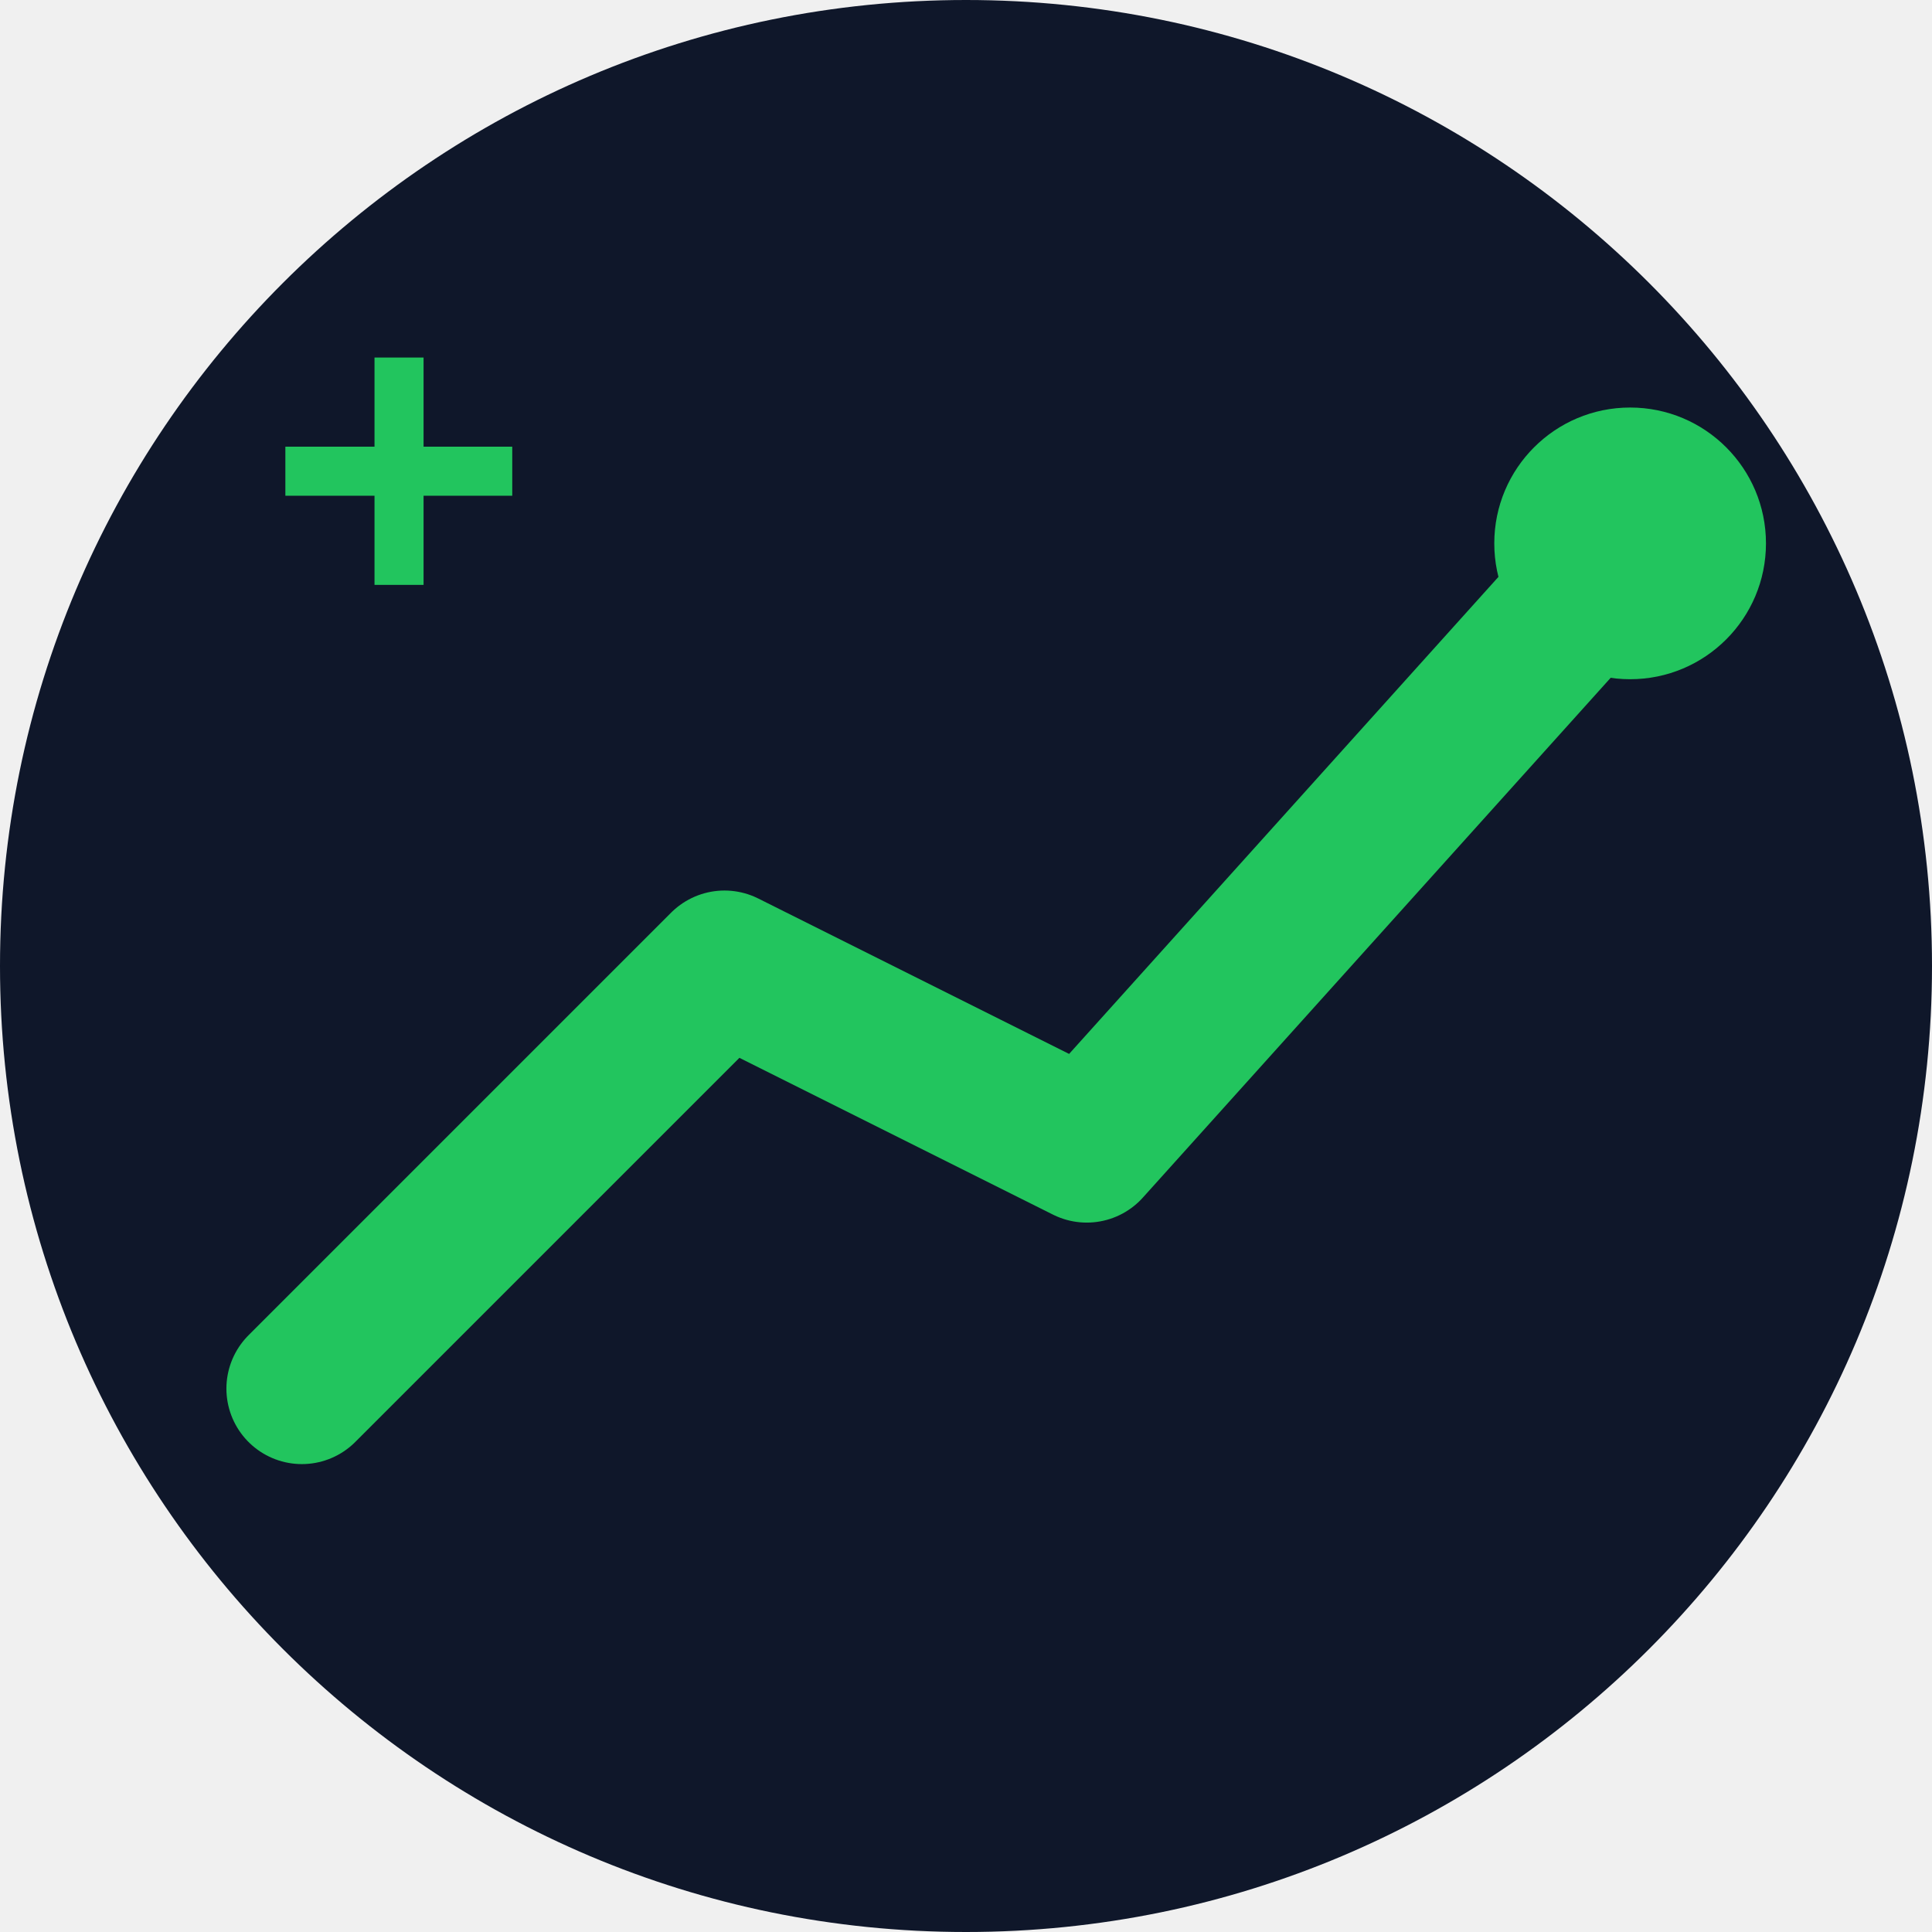
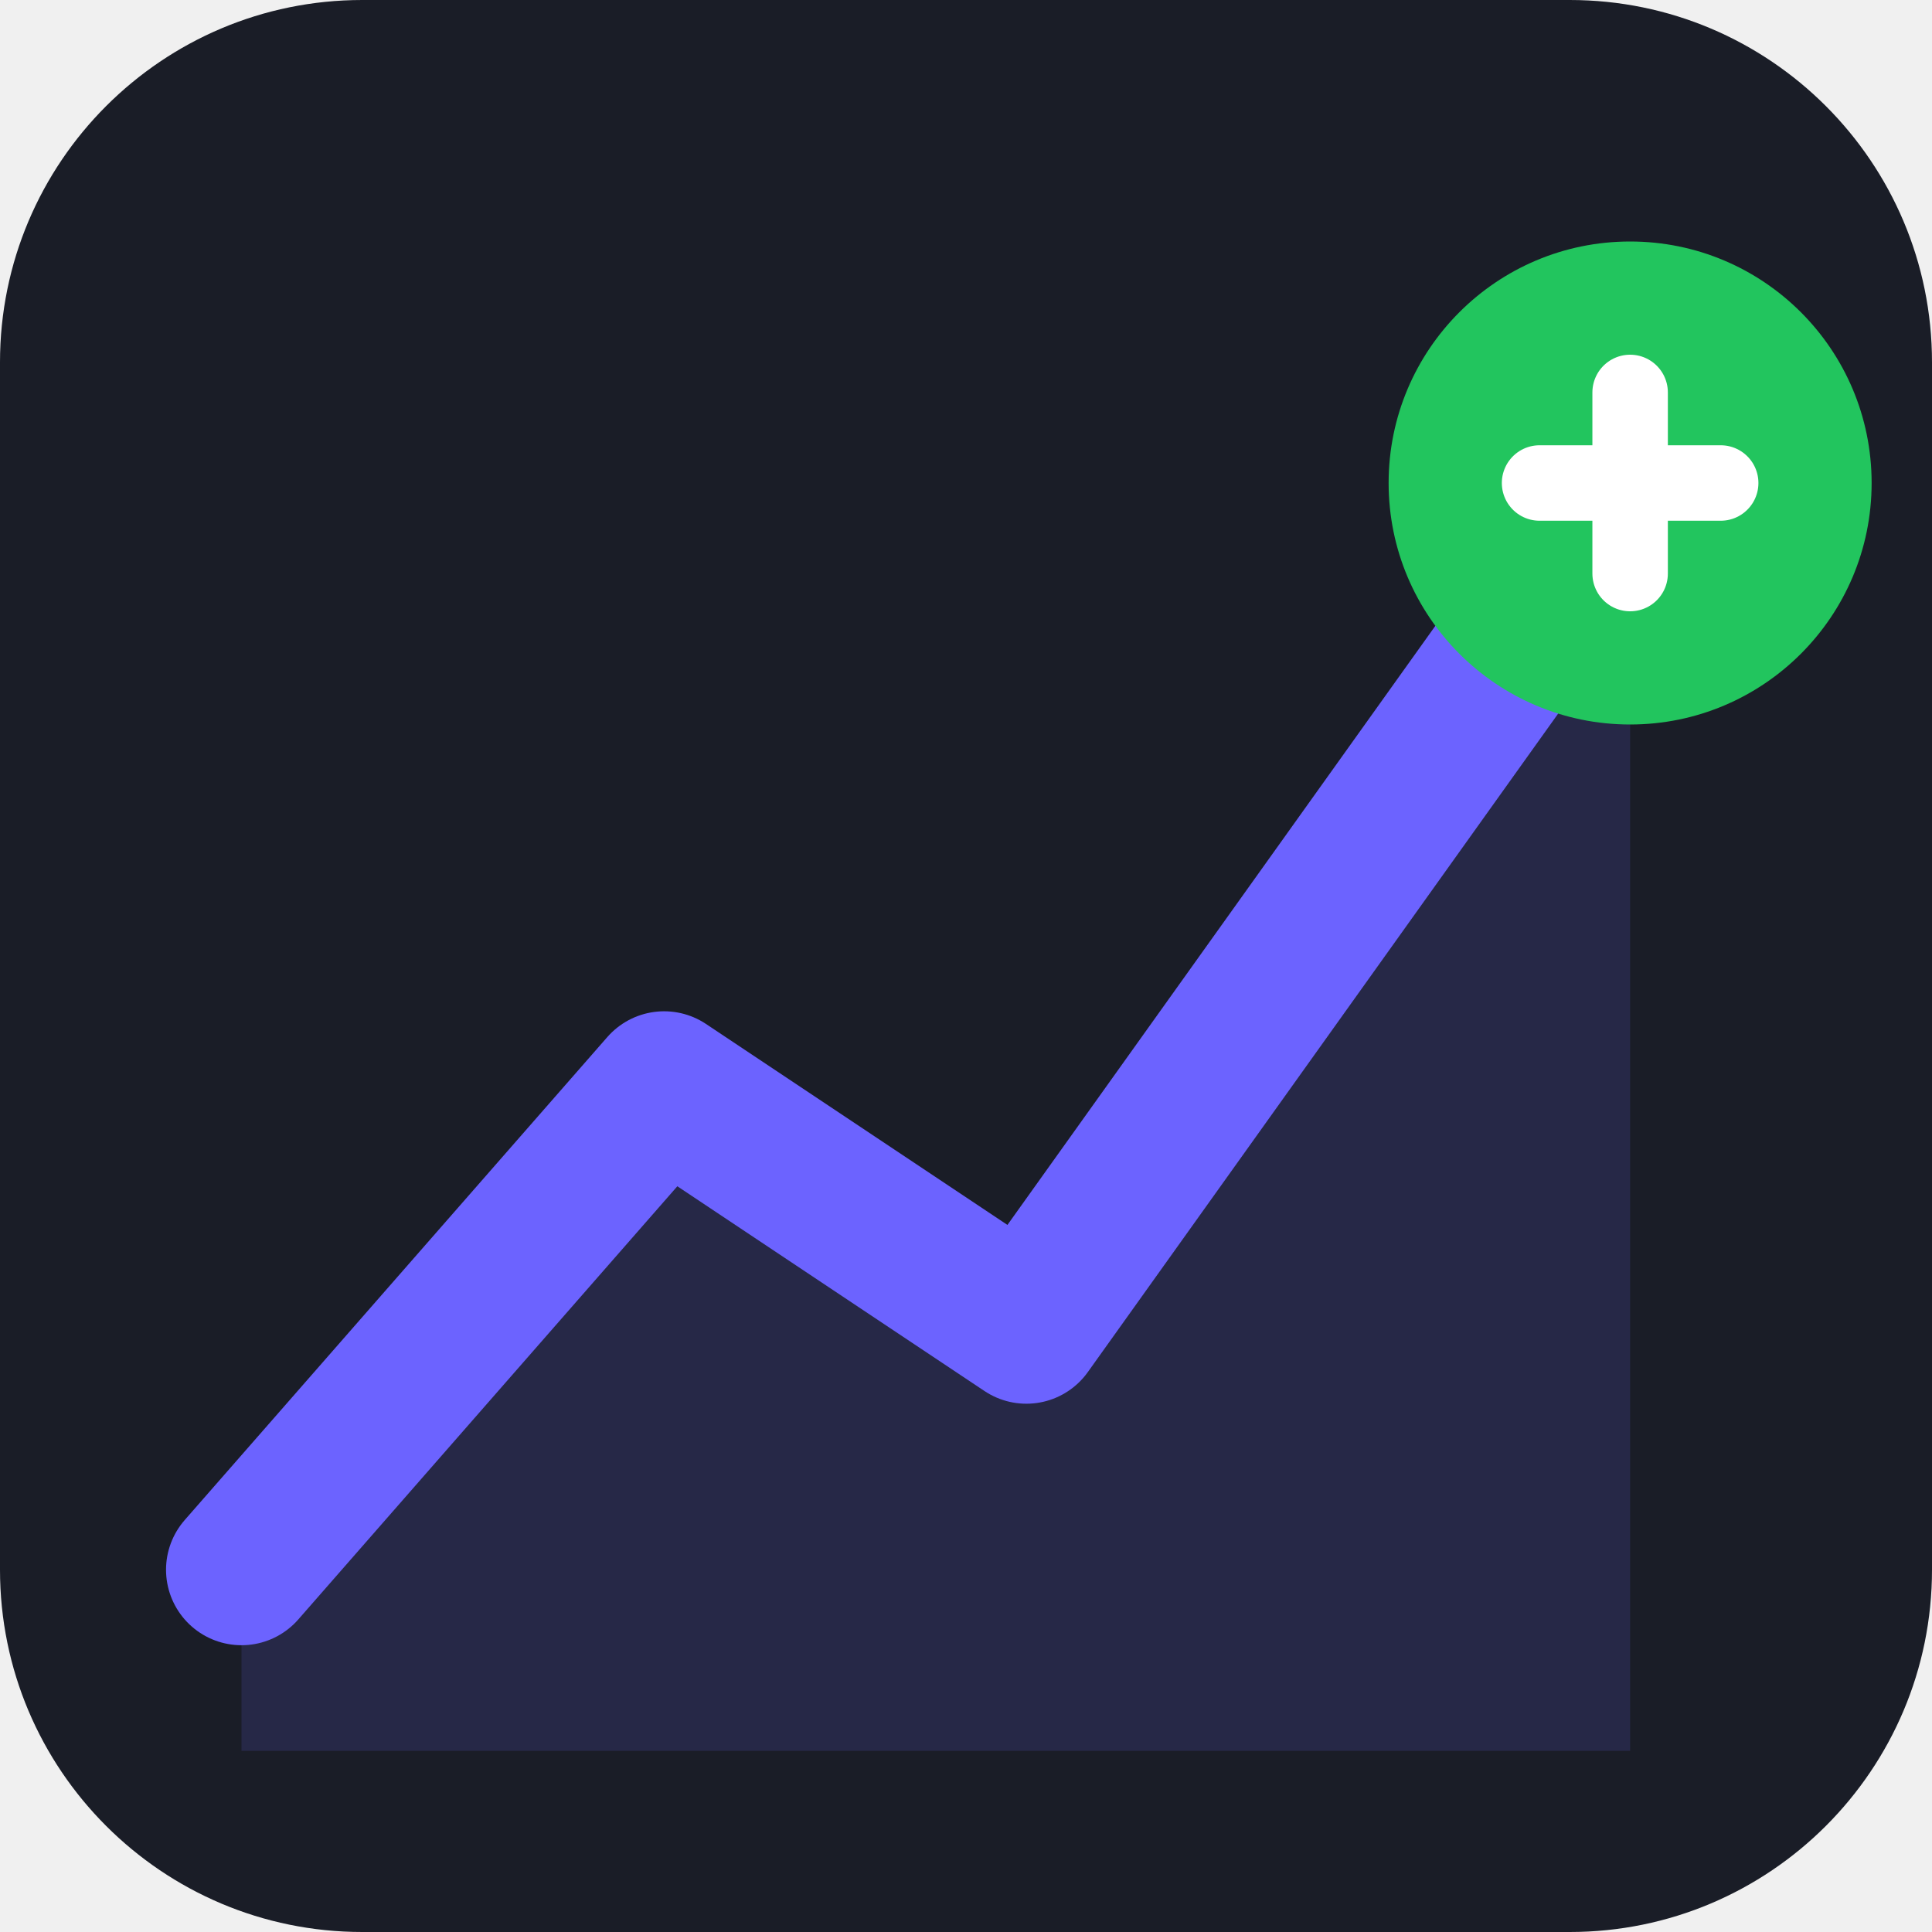
<svg xmlns="http://www.w3.org/2000/svg" viewBox="0 0 64 64">
-   <circle cx="32" cy="32" r="32" fill="#0f172a" />
-   <polyline points="10,46 24,32 36,38 54,18" fill="none" stroke="#22c55e" stroke-width="5" stroke-linecap="round" stroke-linejoin="round" />
-   <circle cx="54" cy="18" r="4.5" fill="#22c55e" />
-   <text x="9" y="20" font-family="monospace" font-weight="bold" font-size="14" fill="#22c55e">+</text>
+   <rect width="64" height="64" rx="12" fill="#1a1d27" />
+   <polygon points="8,52 22,36 34,44 54,16 54,58 8,58" fill="#6c63ff" opacity="0.15" />
+   <polyline points="8,52 22,36 34,44 54,16" fill="none" stroke="#6c63ff" stroke-width="5" stroke-linecap="round" stroke-linejoin="round" />
+   <circle cx="54" cy="16" r="8" fill="#22c55e" />
+   <line x1="51" y1="16" x2="57" y2="16" stroke="#fff" stroke-width="2.5" stroke-linecap="round" />
+   <line x1="54" y1="13" x2="54" y2="19" stroke="#fff" stroke-width="2.5" stroke-linecap="round" />
</svg>
